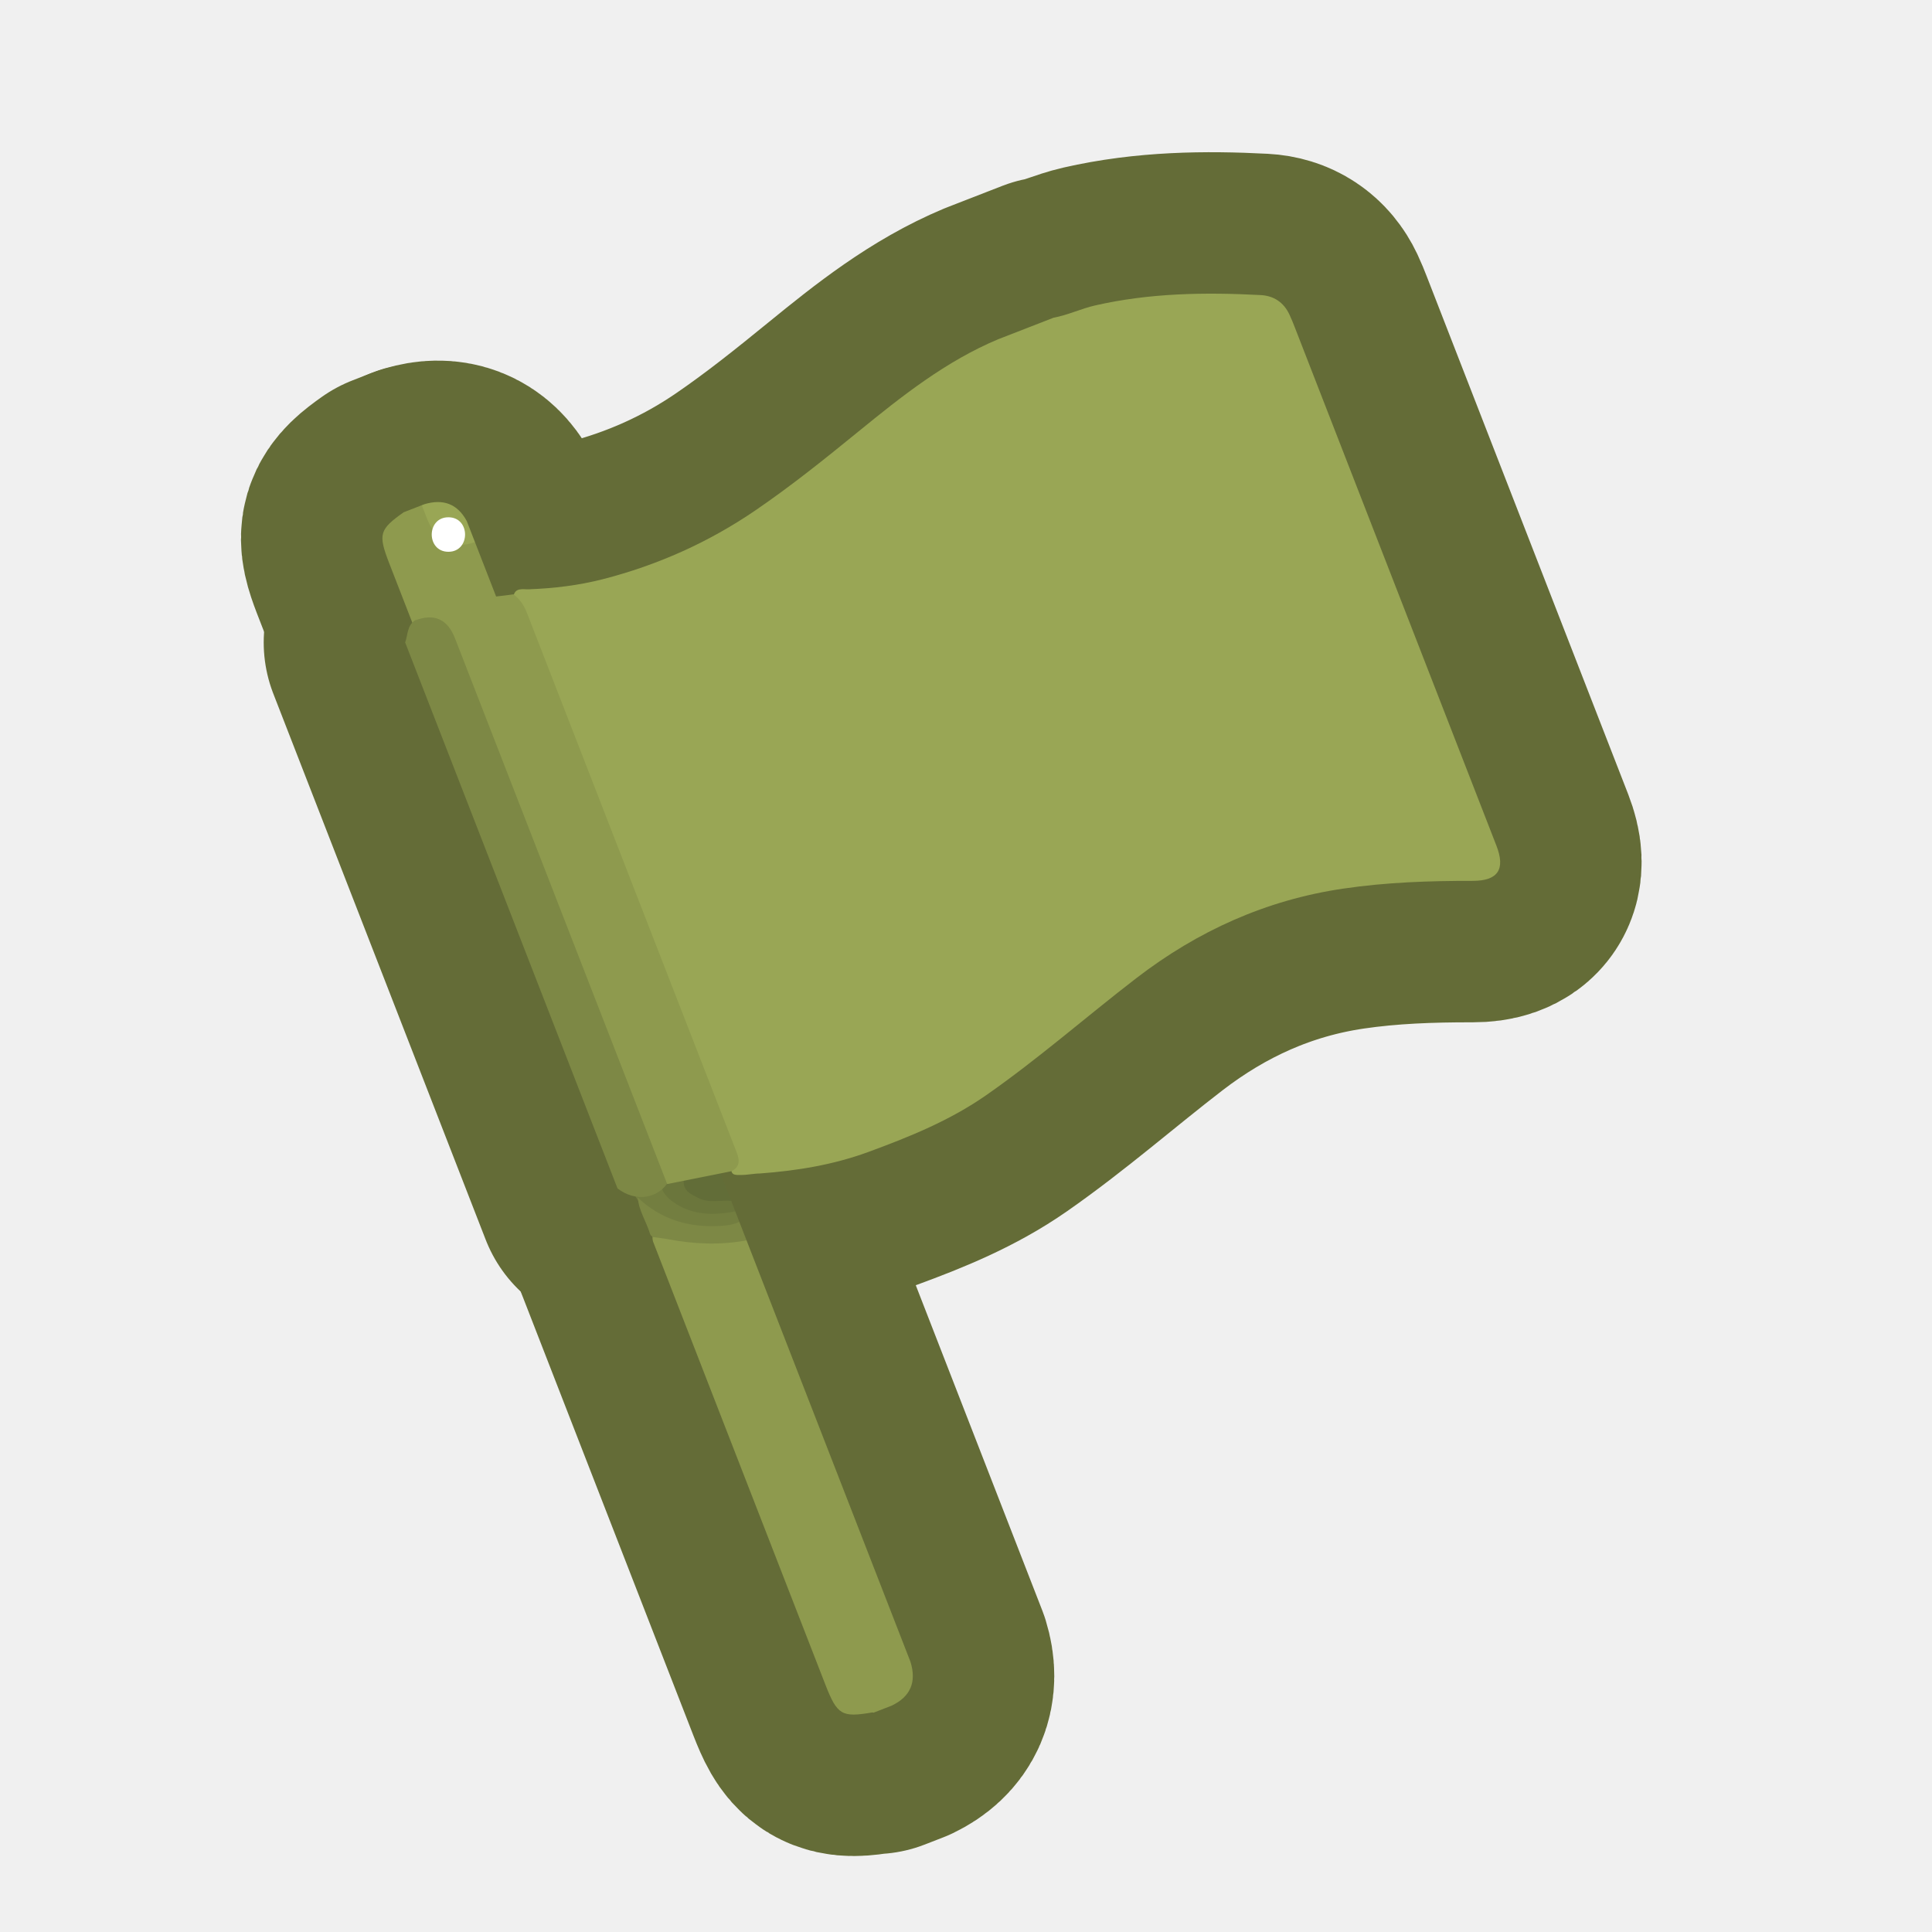
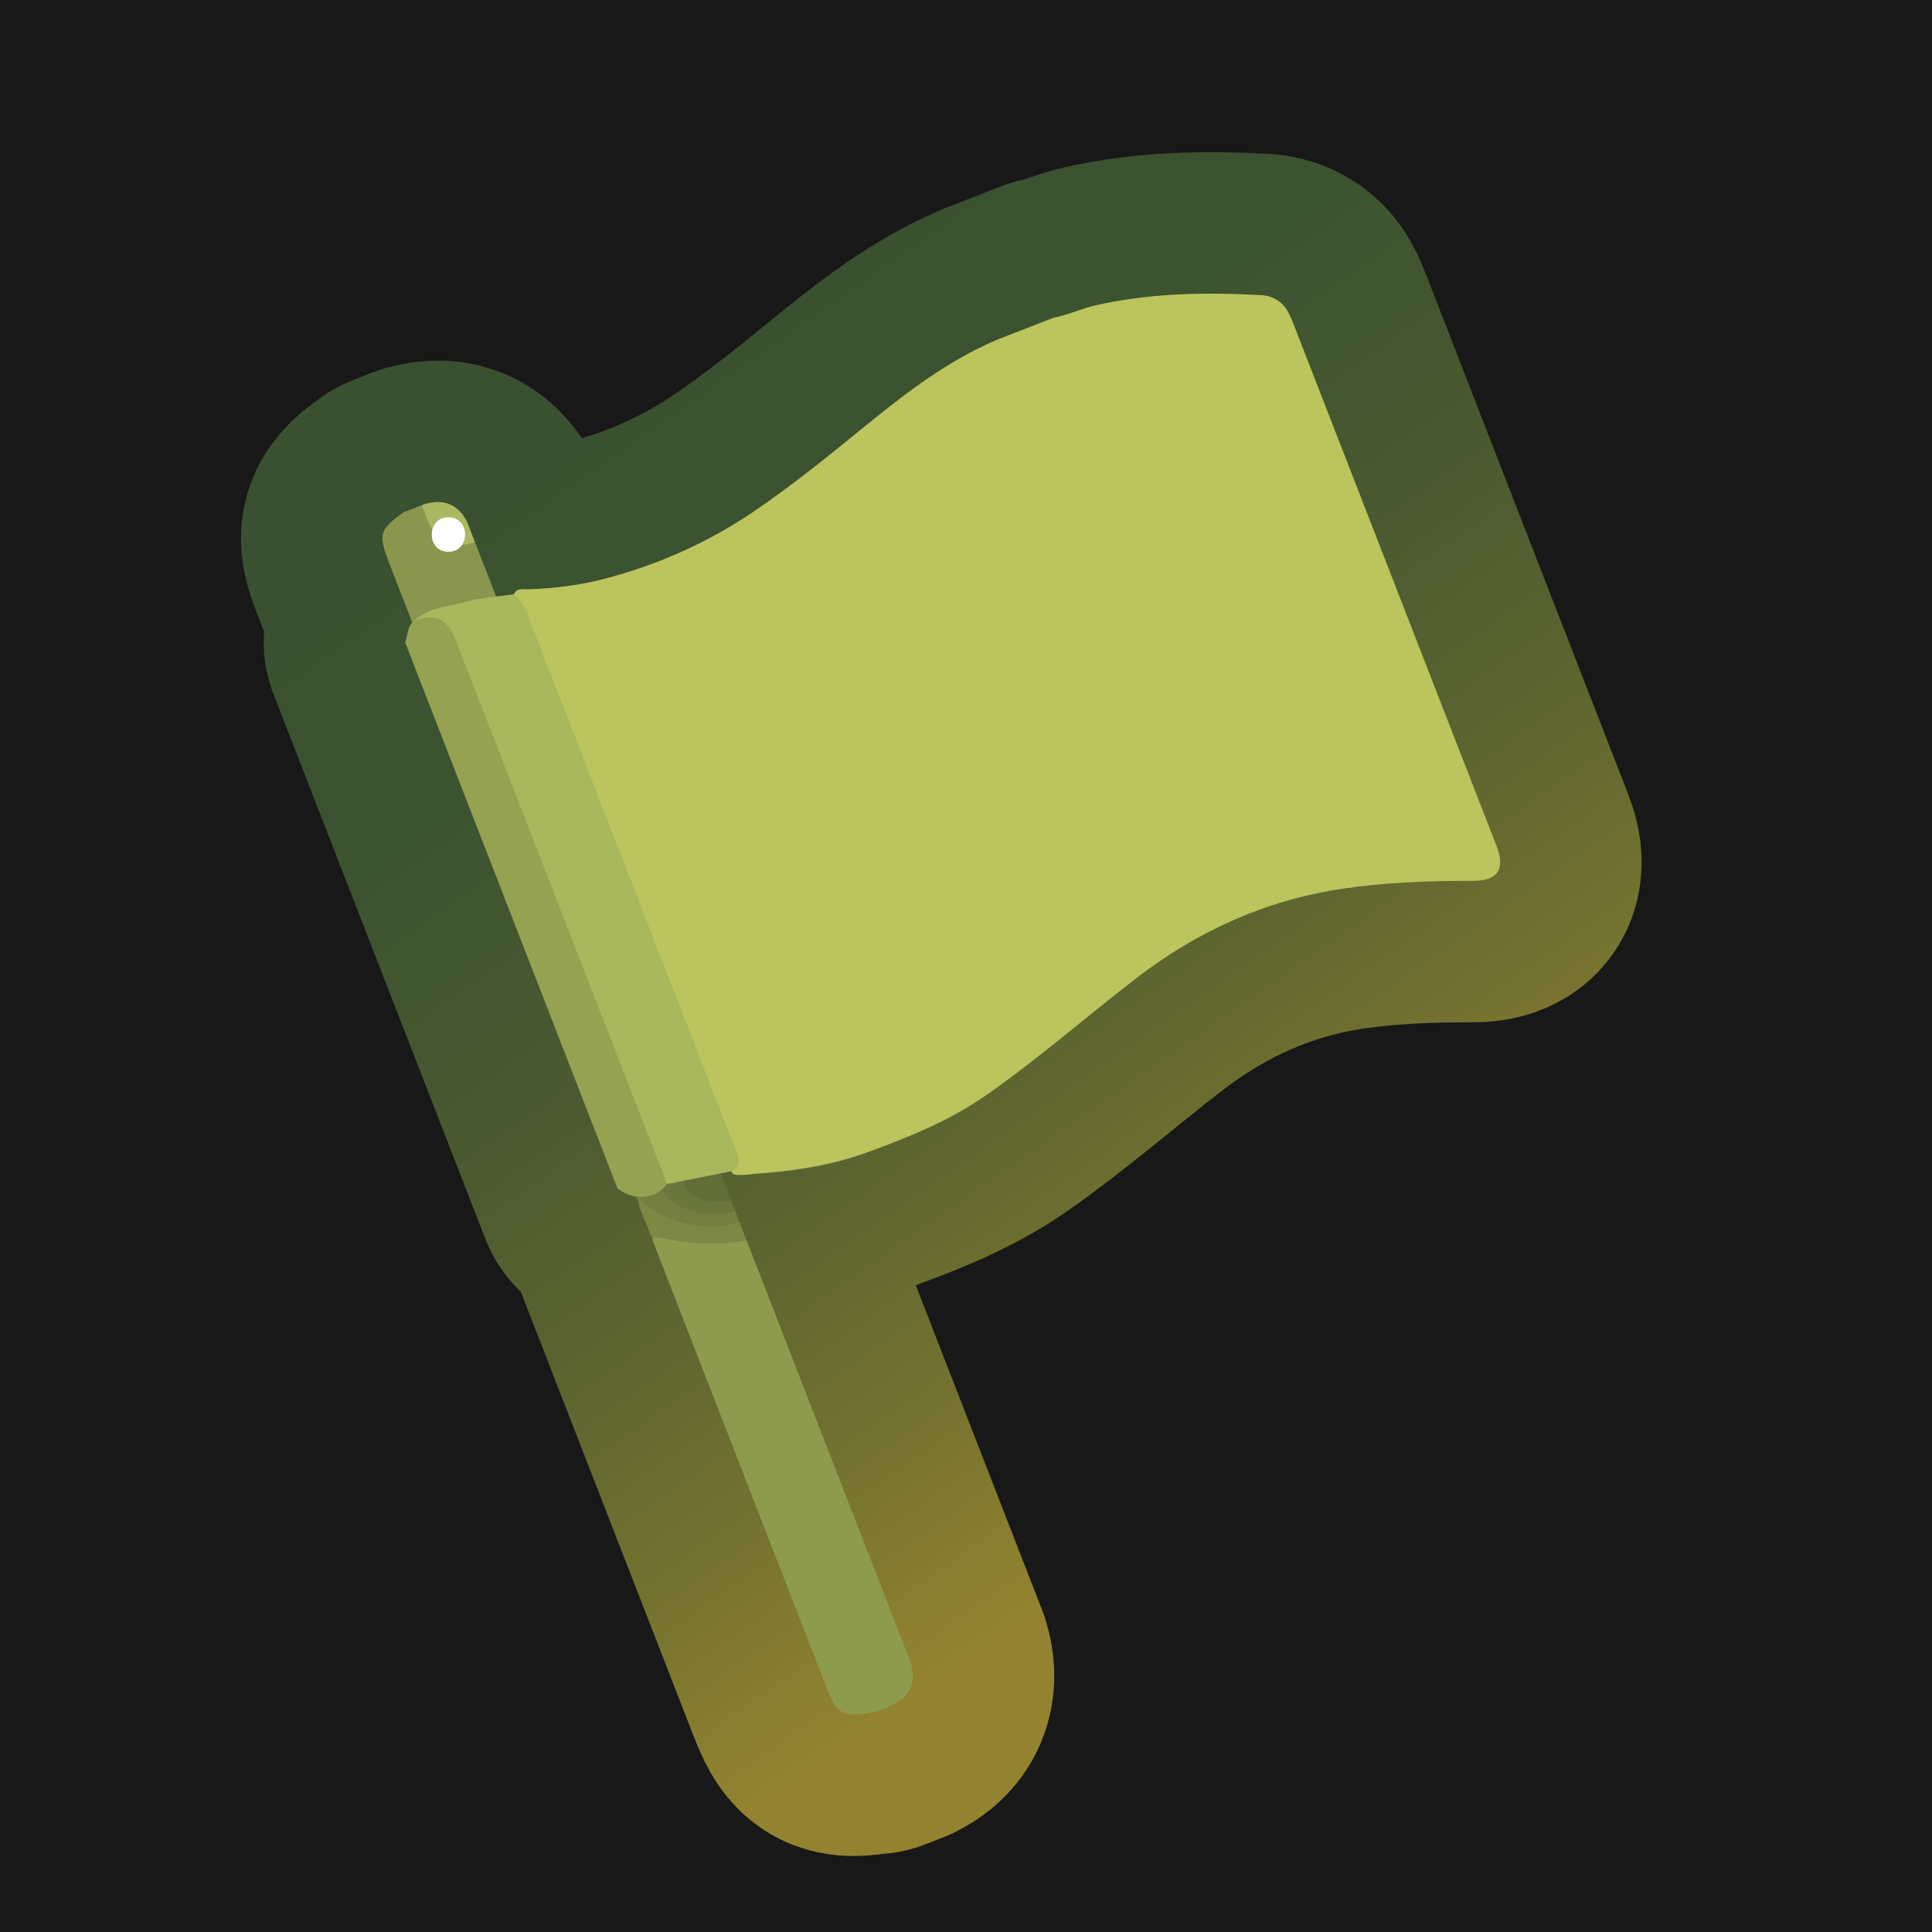
- <svg xmlns="http://www.w3.org/2000/svg" xmlns:xlink="http://www.w3.org/1999/xlink" id="Pattern" width="280" height="280" viewBox="0 0 280 280">
-   <a xlink:href="https://www.notion.so/dmmnotes/vulnerable-affects-b0ccc9a4df614faabc903633e34b163c?pvs=4">
-     <g id="white_flag" data-name="white flag">
-       <g>
+ <svg xmlns="http://www.w3.org/2000/svg" xmlns:xlink="http://www.w3.org/1999/xlink" width="280" height="280" viewBox="0 0 280 280">
+   <defs>
+     <linearGradient id="linear-gradient" x1="88.701" y1="53.097" x2="193.292" y2="202.469" gradientUnits="userSpaceOnUse">
+       <stop offset=".005" stop-color="#395130" />
+       <stop offset=".216" stop-color="#3c5330" />
+       <stop offset=".426" stop-color="#485930" />
+       <stop offset=".635" stop-color="#5c6430" />
+       <stop offset=".842" stop-color="#787430" />
+       <stop offset="1" stop-color="#938330" />
+     </linearGradient>
+   </defs>
+   <g id="Layer_8" data-name="Layer 8">
+     <rect x="-4268.911" y="-1106.199" width="6875.234" height="4669.277" fill="#181818" stroke="#181818" stroke-miterlimit="10" />
+   </g>
+   <g id="Pattern">
+     <a xlink:href="https://www.notion.so/dmmnotes/vulnerable-affects-b0ccc9a4df614faabc903633e34b163c?pvs=4">
+       <g id="white_flag" data-name="white flag">
        <g>
-           <path d="M68.838,78.574c10.743,27.62,21.486,55.24,32.228,82.86-.348,1.206-1.368,1.608-2.389,1.908-2.451.719-4.728,1.778-6.807,3.262-.79.564-1.564.703-2.371.027-11.053-28.238-21.993-56.519-33.001-84.77-.048-.124-.098-.251-.147-.378-1.56-4.073-1.355-4.764,2.155-7.243l2.629-1.022c.787.335,1.353.913,1.653,1.706.799,2.115,2.412,3.009,4.519,3.175.551.043,1.039.259,1.532.475Z" fill="none" stroke="#646c37" stroke-linecap="round" stroke-linejoin="round" stroke-width="41" />
-           <path d="M108.195,179.762c7.921,20.365,15.842,40.73,23.763,61.095.9,2.925-.008,5.037-2.724,6.335l-2.629,1.022c-.066-.012-.135-.044-.196-.033-4.423.757-5.068.374-6.788-4.029-8.32-21.392-16.641-42.78-24.956-64.165-.391-1.201.412-1.563,1.257-1.438,3.526.523,7.049.835,10.604.552.63-.05,1.101.468,1.669.662Z" fill="none" stroke="#646c37" stroke-linecap="round" stroke-linejoin="round" stroke-width="41" />
-           <path d="M106.562,175.562l.594,1.527c-.307.928-.942,1.398-1.91,1.503-3.182.344-6.276-.108-9.227-1.336-1.718-.715-2.828-2.233-3.863-3.755-.266-.748-.692-1.442-.762-2.257.789-4.99,4.686-6.398,8.675-7.712.82-.27,1.398.234,2.037.574l.743,1.909c-.226.87-.977,1.036-1.675,1.259-1.171.374-2.184,1.035-3.09,1.836-1.693,1.497-1.564,3.319.398,4.515,1.573.959,3.322,1.482,5.192,1.332,1.022-.082,1.998.027,2.888.603Z" fill="none" stroke="#646c37" stroke-linecap="round" stroke-linejoin="round" stroke-width="41" />
-           <path d="M106.562,175.562c-3.183.617-6.306.589-9.086-1.414-2.158-1.555-2.264-3.688-.359-5.518,1.595-1.533,3.485-2.485,5.732-2.615l.594,1.527c-.226.859-.849,1.309-1.598,1.673-.867.422-1.716.995-1.506,2.118.222,1.186,1.283,1.525,2.289,1.662,1.181.16,2.425.001,3.339,1.038l.594,1.527Z" fill="none" stroke="#646c37" stroke-linecap="round" stroke-linejoin="round" stroke-width="41" />
-           <path d="M92.437,173.567c3.403,3.211,7.462,4.379,11.998,4.104.944-.057,1.856-.195,2.72-.582l1.04,2.673c-3.789.71-7.574.557-11.361-.163-.72-.137-1.451-.207-2.177-.308-.235-.107-.391-.285-.468-.533-.529-1.749-1.62-3.309-1.753-5.19Z" fill="none" stroke="#646c37" stroke-linecap="round" stroke-linejoin="round" stroke-width="41" />
-           <path d="M102.106,164.107c-4.163.806-7.967,2.16-9.879,6.468-.127.287-.439.488-.666.729-1.008-1.104-1.147-2.609-1.782-3.886-.11-.231-.112-.462-.007-.693,3.397-2.554,7.281-4.061,11.293-5.292l1.04,2.673Z" fill="none" stroke="#646c37" stroke-linecap="round" stroke-linejoin="round" stroke-width="41" />
-           <path d="M105.967,174.034c-1.59-.139-3.224.377-4.771-.415-.977-.5-2.078-.972-2.107-2.243-.031-1.333.762-2.288,1.933-2.849.784-.376,1.612-.659,2.421-.984l2.525,6.491Z" fill="none" stroke="#646c37" stroke-linecap="round" stroke-linejoin="round" stroke-width="41" />
-           <path d="M68.838,78.574c-3.196,1.079-5.615-.068-6.892-3.272-.276-.692-.541-1.389-.812-2.084l.376-.146c2.655-.788,4.757-.118,6.14,2.448l1.188,3.055Z" fill="none" stroke="#646c37" stroke-linecap="round" stroke-linejoin="round" stroke-width="41" />
+           <g>
+             <path d="M68.838,78.574c10.743,27.62,21.486,55.24,32.228,82.86-.348,1.206-1.368,1.608-2.389,1.908-2.451.719-4.728,1.778-6.807,3.262-.79.564-1.564.703-2.371.027-11.053-28.238-21.993-56.519-33.001-84.77-.048-.124-.098-.251-.147-.378-1.56-4.073-1.355-4.764,2.155-7.243l2.629-1.022c.787.335,1.353.913,1.653,1.706.799,2.115,2.412,3.009,4.519,3.175.551.043,1.039.259,1.532.475Z" fill="none" stroke="url(#linear-gradient)" stroke-linecap="round" stroke-linejoin="round" stroke-width="41" />
+             <path d="M108.195,179.762c7.921,20.365,15.842,40.73,23.763,61.095.9,2.925-.008,5.037-2.724,6.335-.876.341-1.752.682-2.629,1.022-.066-.012-.135-.044-.196-.033-4.423.757-5.068.374-6.788-4.029-8.32-21.392-16.641-42.78-24.956-64.165-.391-1.201.412-1.563,1.257-1.438,3.526.523,7.049.835,10.604.552.63-.05,1.101.468,1.669.662Z" fill="none" stroke="url(#linear-gradient)" stroke-linecap="round" stroke-linejoin="round" stroke-width="41" />
+             <path d="M106.562,175.562l.594,1.527c-.307.928-.942,1.398-1.91,1.503-3.182.344-6.276-.108-9.227-1.336-1.718-.715-2.828-2.233-3.863-3.755-.266-.748-.692-1.442-.762-2.257.789-4.99,4.686-6.398,8.675-7.712.82-.27,1.398.234,2.037.574.248.636.495,1.273.743,1.909-.226.87-.977,1.036-1.675,1.259-1.171.374-2.184,1.035-3.09,1.836-1.693,1.497-1.564,3.319.398,4.515,1.573.959,3.322,1.482,5.192,1.332,1.022-.082,1.998.027,2.888.603Z" fill="none" stroke="url(#linear-gradient)" stroke-linecap="round" stroke-linejoin="round" stroke-width="41" />
+             <path d="M106.562,175.562c-3.183.617-6.306.589-9.086-1.414-2.158-1.555-2.264-3.688-.359-5.518,1.595-1.533,3.485-2.485,5.732-2.615l.594,1.527c-.226.859-.849,1.309-1.598,1.673-.867.422-1.716.995-1.506,2.118.222,1.186,1.283,1.525,2.289,1.662,1.181.16,2.425.001,3.339,1.038l.594,1.527Z" fill="none" stroke="url(#linear-gradient)" stroke-linecap="round" stroke-linejoin="round" stroke-width="41" />
+             <path d="M92.437,173.567c3.403,3.211,7.462,4.379,11.998,4.104.944-.057,1.856-.195,2.72-.582l1.04,2.673c-3.789.71-7.574.557-11.361-.163-.72-.137-1.451-.207-2.177-.308-.235-.107-.391-.285-.468-.533-.529-1.749-1.62-3.309-1.753-5.19Z" fill="none" stroke="url(#linear-gradient)" stroke-linecap="round" stroke-linejoin="round" stroke-width="41" />
+             <path d="M102.106,164.107c-4.163.806-7.967,2.16-9.879,6.468-.127.287-.439.488-.666.729-1.008-1.104-1.147-2.609-1.782-3.886-.11-.231-.112-.462-.007-.693,3.397-2.554,7.281-4.061,11.293-5.292l1.04,2.673Z" fill="none" stroke="url(#linear-gradient)" stroke-linecap="round" stroke-linejoin="round" stroke-width="41" />
+             <path d="M105.967,174.034c-1.59-.139-3.224.377-4.771-.415-.977-.5-2.078-.972-2.107-2.243-.031-1.333.762-2.288,1.933-2.849.784-.376,1.612-.659,2.421-.984.842,2.164,1.683,4.328,2.525,6.491Z" fill="none" stroke="url(#linear-gradient)" stroke-linecap="round" stroke-linejoin="round" stroke-width="41" />
+             <path d="M68.838,78.574c-3.196,1.079-5.615-.068-6.892-3.272-.276-.692-.541-1.389-.812-2.084l.376-.146c2.655-.788,4.757-.118,6.14,2.448l1.188,3.055Z" fill="none" stroke="url(#linear-gradient)" stroke-linecap="round" stroke-linejoin="round" stroke-width="41" />
+           </g>
+           <g>
+             <path d="M144.69,49.157c2.667-1.037,5.333-2.074,8-3.112,2.071-.378,3.98-1.311,6.023-1.778,7.909-1.807,15.929-1.926,23.975-1.504,1.905.1,3.339,1.031,4.18,2.811.291.617.542,1.246.788,1.878,9.742,25.037,19.48,50.075,29.218,75.114,1.319,3.391.256,5.101-3.452,5.095-6.273-.009-12.51.204-18.736,1.121-11.192,1.648-21.094,6.127-30.018,12.993-7.284,5.605-14.193,11.686-21.746,16.951-5.245,3.656-11.061,6.016-17.024,8.208-5.128,1.886-10.375,2.735-15.754,3.135-.933.006-1.851.23-2.782.215-.63-.01-1.431.133-1.378-.933.499-1.561-.154-2.936-.695-4.327-9.261-23.814-18.523-47.626-27.786-71.439-.935-2.404-1.789-4.844-3.106-7.078.204-1.429,1.412-1.069,2.228-1.1,3.616-.138,7.196-.559,10.693-1.454,7.969-2.04,15.376-5.349,22.183-10.001,5.172-3.534,10.047-7.447,14.894-11.4,6.314-5.15,12.685-10.209,20.294-13.397Z" fill="none" stroke="url(#linear-gradient)" stroke-linecap="round" stroke-linejoin="round" stroke-width="41" />
+             <path d="M58.718,93.107c.403-1.084.262-2.407,1.393-3.173.047-.049.085-.115.142-.146,3.797-2.007,4.66-1.717,6.2,2.237,9.944,25.53,19.872,51.067,29.798,76.604.319.821.68,1.637.68,2.545-1.536,2.595-4.842,3.067-7.436,1.061-10.259-26.376-20.518-52.752-30.777-79.129Z" fill="none" stroke="url(#linear-gradient)" stroke-linecap="round" stroke-linejoin="round" stroke-width="41" />
+             <path d="M106.067,169.728c-3.125.625-6.249,1.249-9.374,1.873-10.252-26.368-20.504-52.736-30.757-79.104q-1.628-4.188-5.825-2.564c2.016-2.013,4.837-1.941,7.309-2.683,2.243-.673,4.659-.767,6.999-1.116.955.708,1.542,1.639,1.976,2.758,10.045,25.892,20.116,51.773,30.189,77.654.46,1.181.965,2.332-.518,3.181Z" fill="none" stroke="url(#linear-gradient)" stroke-linecap="round" stroke-linejoin="round" stroke-width="41" />
+           </g>
        </g>
        <g>
-           <path d="M144.69,49.157l8-3.112c2.071-.378,3.98-1.311,6.023-1.778,7.909-1.807,15.929-1.926,23.975-1.504,1.905.1,3.339,1.031,4.18,2.811.291.617.542,1.246.788,1.878,9.742,25.037,19.48,50.075,29.218,75.114,1.319,3.391.256,5.101-3.452,5.095-6.273-.009-12.51.204-18.736,1.121-11.192,1.648-21.094,6.127-30.018,12.993-7.284,5.605-14.193,11.686-21.746,16.951-5.245,3.656-11.061,6.016-17.024,8.208-5.128,1.886-10.375,2.735-15.754,3.135-.933.006-1.851.23-2.782.215-.63-.01-1.431.133-1.378-.933.499-1.561-.154-2.936-.695-4.327-9.261-23.814-18.523-47.626-27.786-71.439-.935-2.404-1.789-4.844-3.106-7.078.204-1.429,1.412-1.069,2.228-1.1,3.616-.138,7.196-.559,10.693-1.454,7.969-2.04,15.376-5.349,22.183-10.001,5.172-3.534,10.047-7.447,14.894-11.4,6.314-5.15,12.685-10.209,20.294-13.397Z" fill="none" stroke="#646c37" stroke-linecap="round" stroke-linejoin="round" stroke-width="41" />
-           <path d="M58.718,93.107c.403-1.084.262-2.407,1.393-3.173.047-.049.085-.115.142-.146,3.797-2.007,4.66-1.717,6.2,2.237,9.944,25.53,19.872,51.067,29.798,76.604.319.821.68,1.637.68,2.545-1.536,2.595-4.842,3.067-7.436,1.061-10.259-26.376-20.518-52.752-30.777-79.129Z" fill="none" stroke="#646c37" stroke-linecap="round" stroke-linejoin="round" stroke-width="41" />
-           <path d="M106.067,169.728c-3.125.625-6.249,1.249-9.374,1.873-10.252-26.368-20.504-52.736-30.757-79.104q-1.628-4.188-5.825-2.564c2.016-2.013,4.837-1.941,7.309-2.683,2.243-.673,4.659-.767,6.999-1.116.955.708,1.542,1.639,1.976,2.758,10.045,25.892,20.116,51.773,30.189,77.654.46,1.181.965,2.332-.518,3.181Z" fill="none" stroke="#646c37" stroke-linecap="round" stroke-linejoin="round" stroke-width="41" />
+           <g>
+             <path d="M68.838,78.574c10.743,27.62,21.486,55.24,32.228,82.86-.348,1.206-1.368,1.608-2.389,1.908-2.451.719-4.728,1.778-6.807,3.262-.79.564-1.564.703-2.371.027-11.053-28.238-21.993-56.519-33.001-84.77-.048-.124-.098-.251-.147-.378-1.56-4.073-1.355-4.764,2.155-7.243l2.629-1.022c.787.335,1.353.913,1.653,1.706.799,2.115,2.412,3.009,4.519,3.175.551.043,1.039.259,1.532.475Z" fill="#8a964d" stroke-width="0" />
+             <path d="M108.195,179.762c7.921,20.365,15.842,40.73,23.763,61.095.9,2.925-.008,5.037-2.724,6.335-.876.341-1.752.682-2.629,1.022-.066-.012-.135-.044-.196-.033-4.423.757-5.068.374-6.788-4.029-8.32-21.392-16.641-42.78-24.956-64.165-.391-1.201.412-1.563,1.257-1.438,3.526.523,7.049.835,10.604.552.63-.05,1.101.468,1.669.662Z" fill="#8e9a4e" stroke-width="0" />
+             <path d="M106.562,175.562l.594,1.527c-.307.928-.942,1.398-1.91,1.503-3.182.344-6.276-.108-9.227-1.336-1.718-.715-2.828-2.233-3.863-3.755-.266-.748-.692-1.442-.762-2.257.789-4.99,4.686-6.398,8.675-7.712.82-.27,1.398.234,2.037.574.248.636.495,1.273.743,1.909-.226.87-.977,1.036-1.675,1.259-1.171.374-2.184,1.035-3.09,1.836-1.693,1.497-1.564,3.319.398,4.515,1.573.959,3.322,1.482,5.192,1.332,1.022-.082,1.998.027,2.888.603Z" fill="#737e40" stroke-width="0" />
+             <path d="M106.562,175.562c-3.183.617-6.306.589-9.086-1.414-2.158-1.555-2.264-3.688-.359-5.518,1.595-1.533,3.485-2.485,5.732-2.615l.594,1.527c-.226.859-.849,1.309-1.598,1.673-.867.422-1.716.995-1.506,2.118.222,1.186,1.283,1.525,2.289,1.662,1.181.16,2.425.001,3.339,1.038l.594,1.527Z" fill="#6b763c" stroke-width="0" />
+             <path d="M92.437,173.567c3.403,3.211,7.462,4.379,11.998,4.104.944-.057,1.856-.195,2.72-.582l1.04,2.673c-3.789.71-7.574.557-11.361-.163-.72-.137-1.451-.207-2.177-.308-.235-.107-.391-.285-.468-.533-.529-1.749-1.62-3.309-1.753-5.19Z" fill="#7d8845" stroke-width="0" />
+             <path d="M102.106,164.107c-4.163.806-7.967,2.16-9.879,6.468-.127.287-.439.488-.666.729-1.008-1.104-1.147-2.609-1.782-3.886-.11-.231-.112-.462-.007-.693,3.397-2.554,7.281-4.061,11.293-5.292l1.04,2.673Z" fill="#7f8a46" stroke-width="0" />
+             <path d="M105.967,174.034c-1.59-.139-3.224.377-4.771-.415-.977-.5-2.078-.972-2.107-2.243-.031-1.333.762-2.288,1.933-2.849.784-.376,1.612-.659,2.421-.984.842,2.164,1.683,4.328,2.525,6.491Z" fill="#626d38" stroke-width="0" />
+             <path d="M68.838,78.574c-3.196,1.079-5.615-.068-6.892-3.272-.276-.692-.541-1.389-.812-2.084l.376-.146c2.655-.788,4.757-.118,6.14,2.448l1.188,3.055Z" fill="#abb862" stroke-width="0" />
+           </g>
+           <g>
+             <path d="M144.69,49.157c2.667-1.037,5.333-2.074,8-3.112,2.071-.378,3.98-1.311,6.023-1.778,7.909-1.807,15.929-1.926,23.975-1.504,1.905.1,3.339,1.031,4.18,2.811.291.617.542,1.246.788,1.878,9.742,25.037,19.48,50.075,29.218,75.114,1.319,3.391.256,5.101-3.452,5.095-6.273-.009-12.51.204-18.736,1.121-11.192,1.648-21.094,6.127-30.018,12.993-7.284,5.605-14.193,11.686-21.746,16.951-5.245,3.656-11.061,6.016-17.024,8.208-5.128,1.886-10.375,2.735-15.754,3.135-.933.006-1.851.23-2.782.215-.63-.01-1.431.133-1.378-.933.499-1.561-.154-2.936-.695-4.327-9.261-23.814-18.523-47.626-27.786-71.439-.935-2.404-1.789-4.844-3.106-7.078.204-1.429,1.412-1.069,2.228-1.1,3.616-.138,7.196-.559,10.693-1.454,7.969-2.04,15.376-5.349,22.183-10.001,5.172-3.534,10.047-7.447,14.894-11.4,6.314-5.15,12.685-10.209,20.294-13.397Z" fill="#bbc45d" stroke-width="0" />
+             <path d="M58.718,93.107c.403-1.084.262-2.407,1.393-3.173.047-.049.085-.115.142-.146,3.797-2.007,4.66-1.717,6.2,2.237,9.944,25.53,19.872,51.067,29.798,76.604.319.821.68,1.637.68,2.545-1.536,2.595-4.842,3.067-7.436,1.061-10.259-26.376-20.518-52.752-30.777-79.129Z" fill="#95a251" stroke-width="0" />
+             <path d="M106.067,169.728c-3.125.625-6.249,1.249-9.374,1.873-10.252-26.368-20.504-52.736-30.757-79.104q-1.628-4.188-5.825-2.564c2.016-2.013,4.837-1.941,7.309-2.683,2.243-.673,4.659-.767,6.999-1.116.955.708,1.542,1.639,1.976,2.758,10.045,25.892,20.116,51.773,30.189,77.654.46,1.181.965,2.332-.518,3.181Z" fill="#a9b85d" stroke-width="0" />
+           </g>
        </g>
      </g>
-       <g>
-         <g>
-           <path d="M68.838,78.574c10.743,27.62,21.486,55.24,32.228,82.86-.348,1.206-1.368,1.608-2.389,1.908-2.451.719-4.728,1.778-6.807,3.262-.79.564-1.564.703-2.371.027-11.053-28.238-21.993-56.519-33.001-84.77-.048-.124-.098-.251-.147-.378-1.56-4.073-1.355-4.764,2.155-7.243l2.629-1.022c.787.335,1.353.913,1.653,1.706.799,2.115,2.412,3.009,4.519,3.175.551.043,1.039.259,1.532.475Z" fill="#8e9a4e" stroke-width="0" />
-           <path d="M108.195,179.762c7.921,20.365,15.842,40.73,23.763,61.095.9,2.925-.008,5.037-2.724,6.335l-2.629,1.022c-.066-.012-.135-.044-.196-.033-4.423.757-5.068.374-6.788-4.029-8.32-21.392-16.641-42.78-24.956-64.165-.391-1.201.412-1.563,1.257-1.438,3.526.523,7.049.835,10.604.552.63-.05,1.101.468,1.669.662Z" fill="#8e9a4e" stroke-width="0" />
-           <path d="M106.562,175.562l.594,1.527c-.307.928-.942,1.398-1.91,1.503-3.182.344-6.276-.108-9.227-1.336-1.718-.715-2.828-2.233-3.863-3.755-.266-.748-.692-1.442-.762-2.257.789-4.99,4.686-6.398,8.675-7.712.82-.27,1.398.234,2.037.574l.743,1.909c-.226.87-.977,1.036-1.675,1.259-1.171.374-2.184,1.035-3.09,1.836-1.693,1.497-1.564,3.319.398,4.515,1.573.959,3.322,1.482,5.192,1.332,1.022-.082,1.998.027,2.888.603Z" fill="#737e40" stroke-width="0" />
-           <path d="M106.562,175.562c-3.183.617-6.306.589-9.086-1.414-2.158-1.555-2.264-3.688-.359-5.518,1.595-1.533,3.485-2.485,5.732-2.615l.594,1.527c-.226.859-.849,1.309-1.598,1.673-.867.422-1.716.995-1.506,2.118.222,1.186,1.283,1.525,2.289,1.662,1.181.16,2.425.001,3.339,1.038l.594,1.527Z" fill="#6b763c" stroke-width="0" />
-           <path d="M92.437,173.567c3.403,3.211,7.462,4.379,11.998,4.104.944-.057,1.856-.195,2.72-.582l1.04,2.673c-3.789.71-7.574.557-11.361-.163-.72-.137-1.451-.207-2.177-.308-.235-.107-.391-.285-.468-.533-.529-1.749-1.62-3.309-1.753-5.19Z" fill="#7d8845" stroke-width="0" />
-           <path d="M102.106,164.107c-4.163.806-7.967,2.16-9.879,6.468-.127.287-.439.488-.666.729-1.008-1.104-1.147-2.609-1.782-3.886-.11-.231-.112-.462-.007-.693,3.397-2.554,7.281-4.061,11.293-5.292l1.04,2.673Z" fill="#7f8a46" stroke-width="0" />
-           <path d="M105.967,174.034c-1.59-.139-3.224.377-4.771-.415-.977-.5-2.078-.972-2.107-2.243-.031-1.333.762-2.288,1.933-2.849.784-.376,1.612-.659,2.421-.984l2.525,6.491Z" fill="#626d38" stroke-width="0" />
-           <path d="M68.838,78.574c-3.196,1.079-5.615-.068-6.892-3.272-.276-.692-.541-1.389-.812-2.084l.376-.146c2.655-.788,4.757-.118,6.14,2.448l1.188,3.055Z" fill="#99a655" stroke-width="0" />
-         </g>
-         <g>
-           <path d="M144.69,49.157l8-3.112c2.071-.378,3.98-1.311,6.023-1.778,7.909-1.807,15.929-1.926,23.975-1.504,1.905.1,3.339,1.031,4.18,2.811.291.617.542,1.246.788,1.878,9.742,25.037,19.48,50.075,29.218,75.114,1.319,3.391.256,5.101-3.452,5.095-6.273-.009-12.51.204-18.736,1.121-11.192,1.648-21.094,6.127-30.018,12.993-7.284,5.605-14.193,11.686-21.746,16.951-5.245,3.656-11.061,6.016-17.024,8.208-5.128,1.886-10.375,2.735-15.754,3.135-.933.006-1.851.23-2.782.215-.63-.01-1.431.133-1.378-.933.499-1.561-.154-2.936-.695-4.327-9.261-23.814-18.523-47.626-27.786-71.439-.935-2.404-1.789-4.844-3.106-7.078.204-1.429,1.412-1.069,2.228-1.1,3.616-.138,7.196-.559,10.693-1.454,7.969-2.04,15.376-5.349,22.183-10.001,5.172-3.534,10.047-7.447,14.894-11.4,6.314-5.15,12.685-10.209,20.294-13.397Z" fill="#99a655" stroke-width="0" />
-           <path d="M58.718,93.107c.403-1.084.262-2.407,1.393-3.173.047-.049.085-.115.142-.146,3.797-2.007,4.66-1.717,6.2,2.237,9.944,25.53,19.872,51.067,29.798,76.604.319.821.68,1.637.68,2.545-1.536,2.595-4.842,3.067-7.436,1.061-10.259-26.376-20.518-52.752-30.777-79.129Z" fill="#7d8845" stroke-width="0" />
-           <path d="M106.067,169.728c-3.125.625-6.249,1.249-9.374,1.873-10.252-26.368-20.504-52.736-30.757-79.104q-1.628-4.188-5.825-2.564c2.016-2.013,4.837-1.941,7.309-2.683,2.243-.673,4.659-.767,6.999-1.116.955.708,1.542,1.639,1.976,2.758,10.045,25.892,20.116,51.773,30.189,77.654.46,1.181.965,2.332-.518,3.181Z" fill="#8e9a4e" stroke-width="0" />
-         </g>
-       </g>
-     </g>
-   </a>
-   <path d="M64.986,79.968c3.217,0,3.223-5,0-5-3.217,0-3.223,5,0,5h0Z" fill="#fff" stroke-width="0" />
+     </a>
+     <path d="M64.986,79.968c3.217,0,3.223-5,0-5-3.217,0-3.223,5,0,5h0Z" fill="#fff" stroke-width="0" />
+   </g>
</svg>
